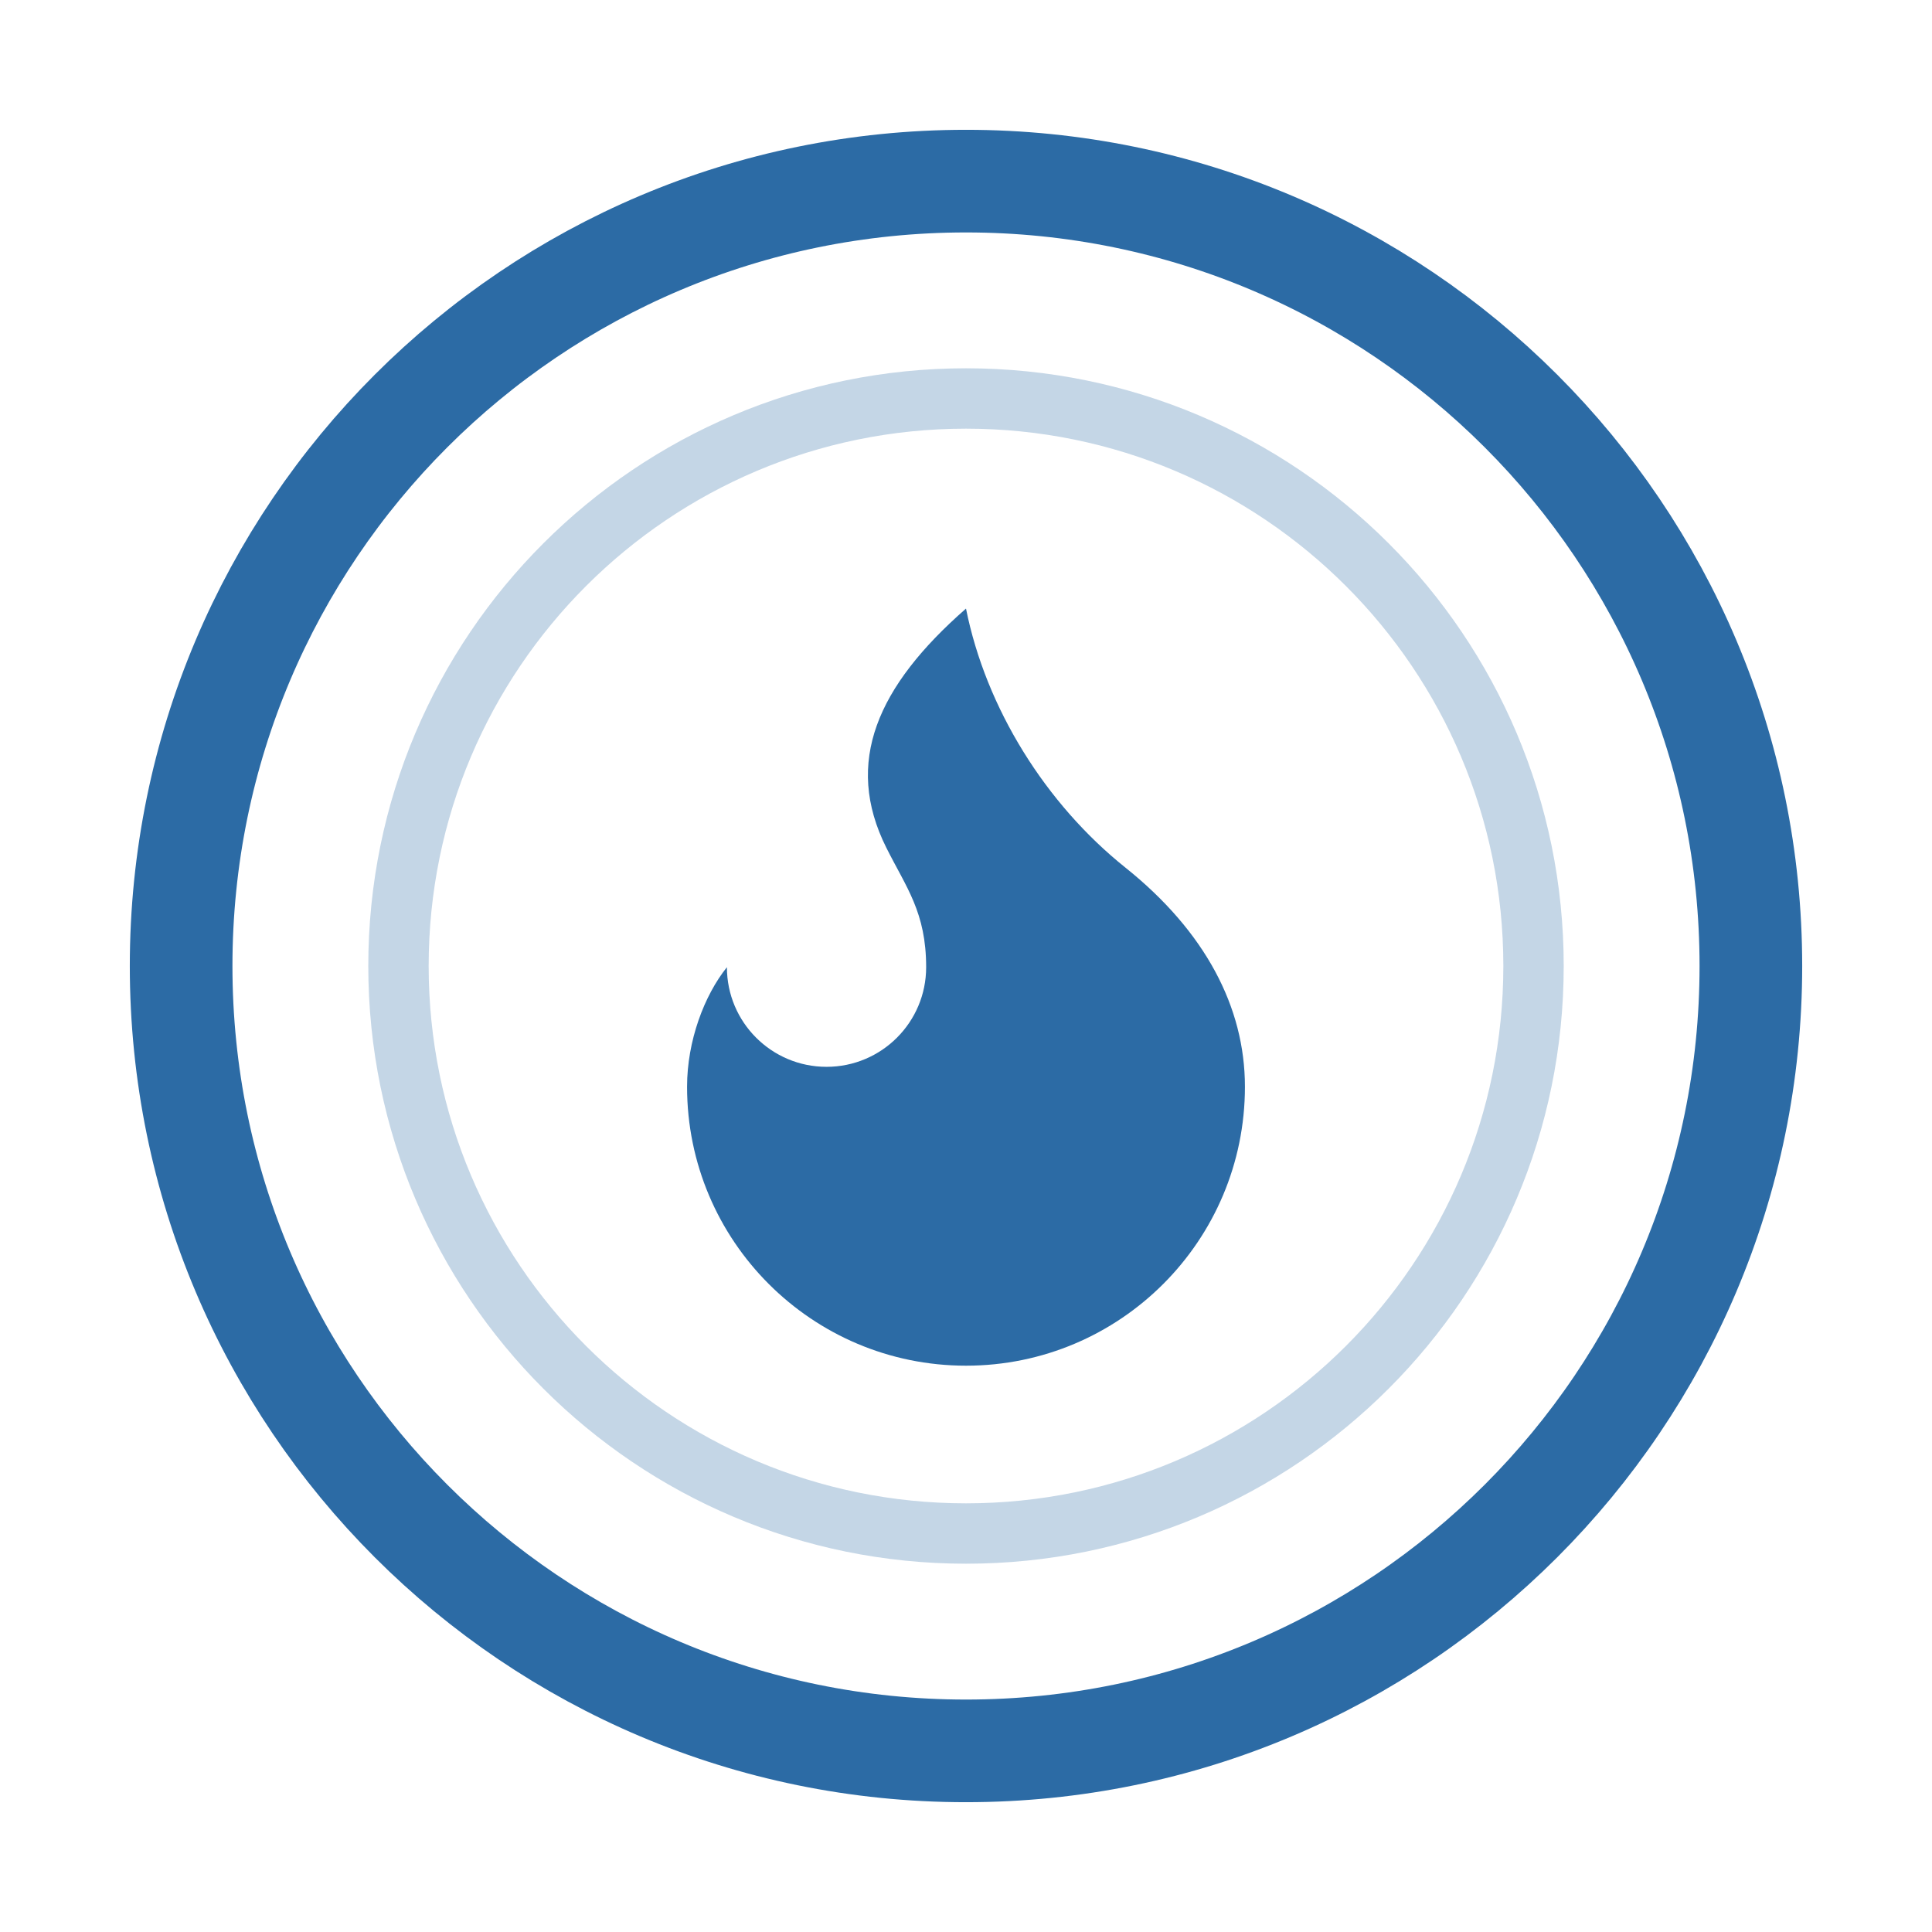
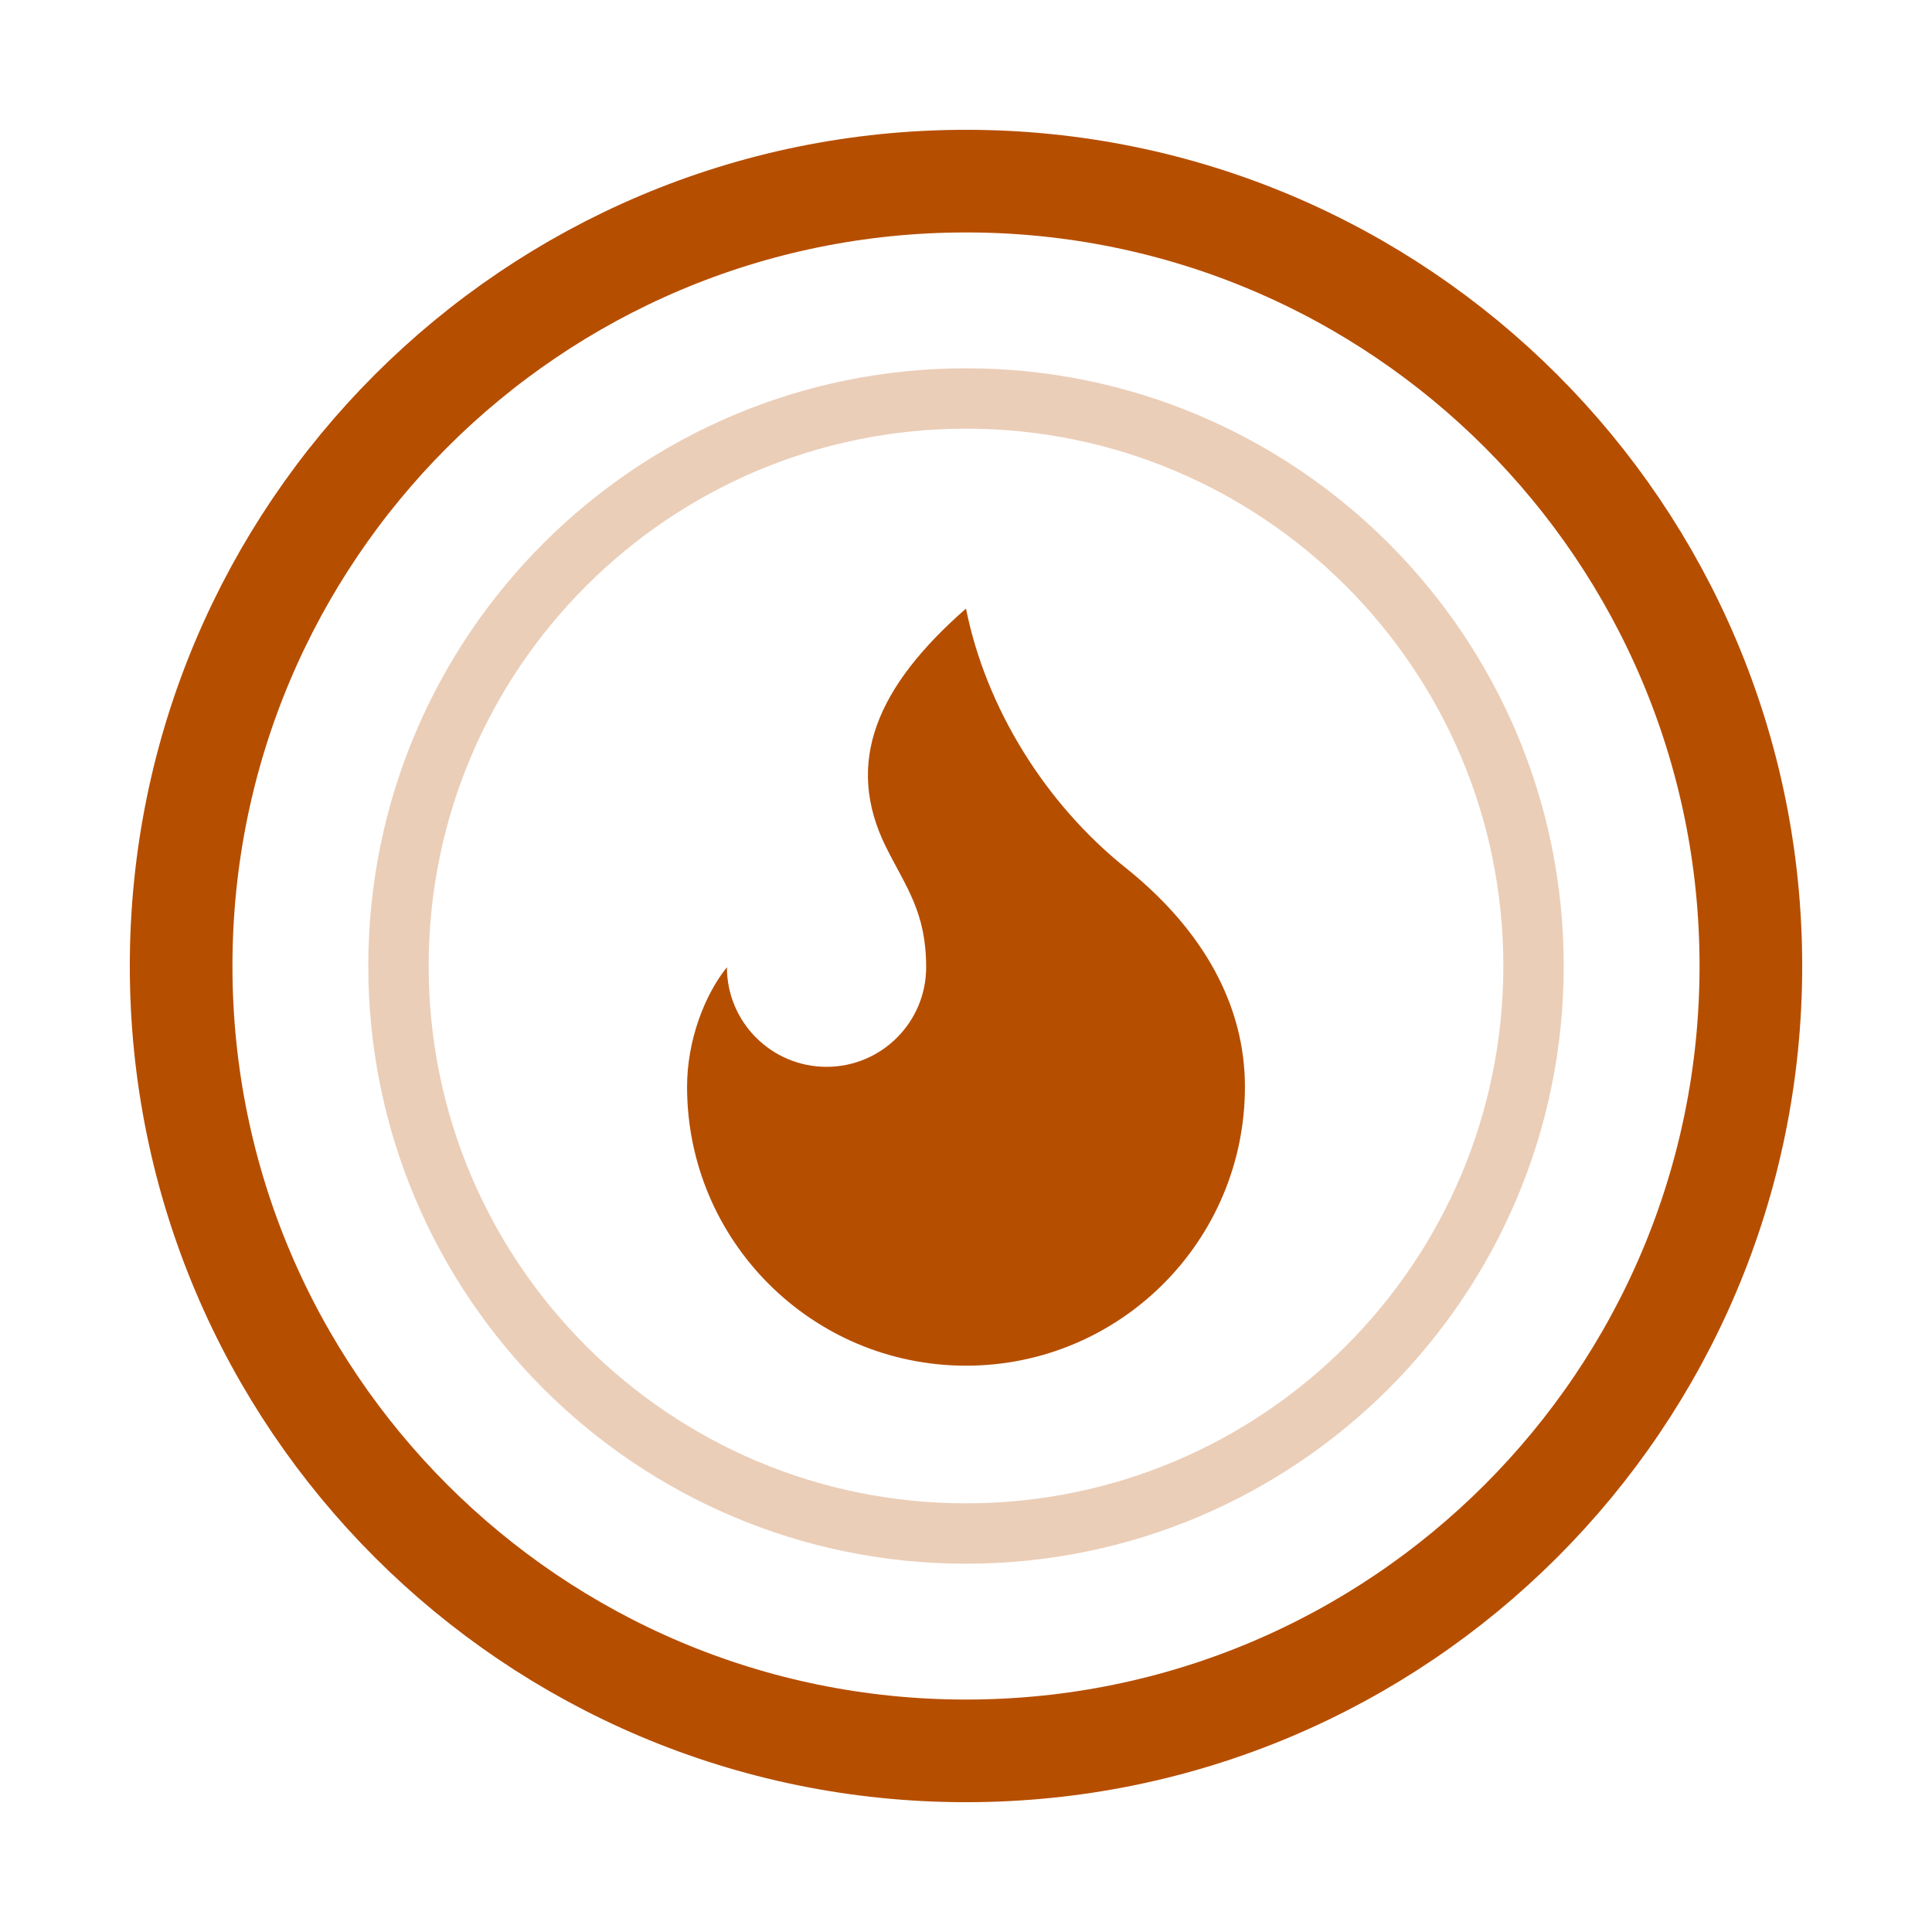
<svg xmlns="http://www.w3.org/2000/svg" viewBox="0 0 32 32" fill="none">
-   <circle cx="16" cy="16" r="13" stroke="#2c6ba5" stroke-width="1.7" />
-   <circle cx="16" cy="16" r="9.4" stroke="#2c6ba5" stroke-width="1" opacity="0.28" />
+   <circle cx="16" cy="16" r="13" stroke="#b64e00" stroke-width="1.7" />
+   <circle cx="16" cy="16" r="9.4" stroke="#b64e00" stroke-width="1" opacity="0.28" />
  <g transform="translate(8.08 8.1) scale(0.66)">
-     <path d="M8.5 14.5A2.5 2.5 0 0 0 11 12c0-1.38-.5-2-1-3-1.072-2.143-.224-4.054 2-6 .5 2.5 2 4.9 4 6.5 2 1.6 3 3.5 3 5.5a7 7 0 1 1-14 0c0-1.153.433-2.294 1-3a2.5 2.5 0 0 0 2.5 2.5z" fill="#2c6ba5" />
+     <path d="M8.5 14.5A2.5 2.5 0 0 0 11 12c0-1.38-.5-2-1-3-1.072-2.143-.224-4.054 2-6 .5 2.5 2 4.9 4 6.5 2 1.6 3 3.5 3 5.5a7 7 0 1 1-14 0c0-1.153.433-2.294 1-3a2.5 2.5 0 0 0 2.5 2.5z" fill="#b64e00" />
  </g>
</svg>
